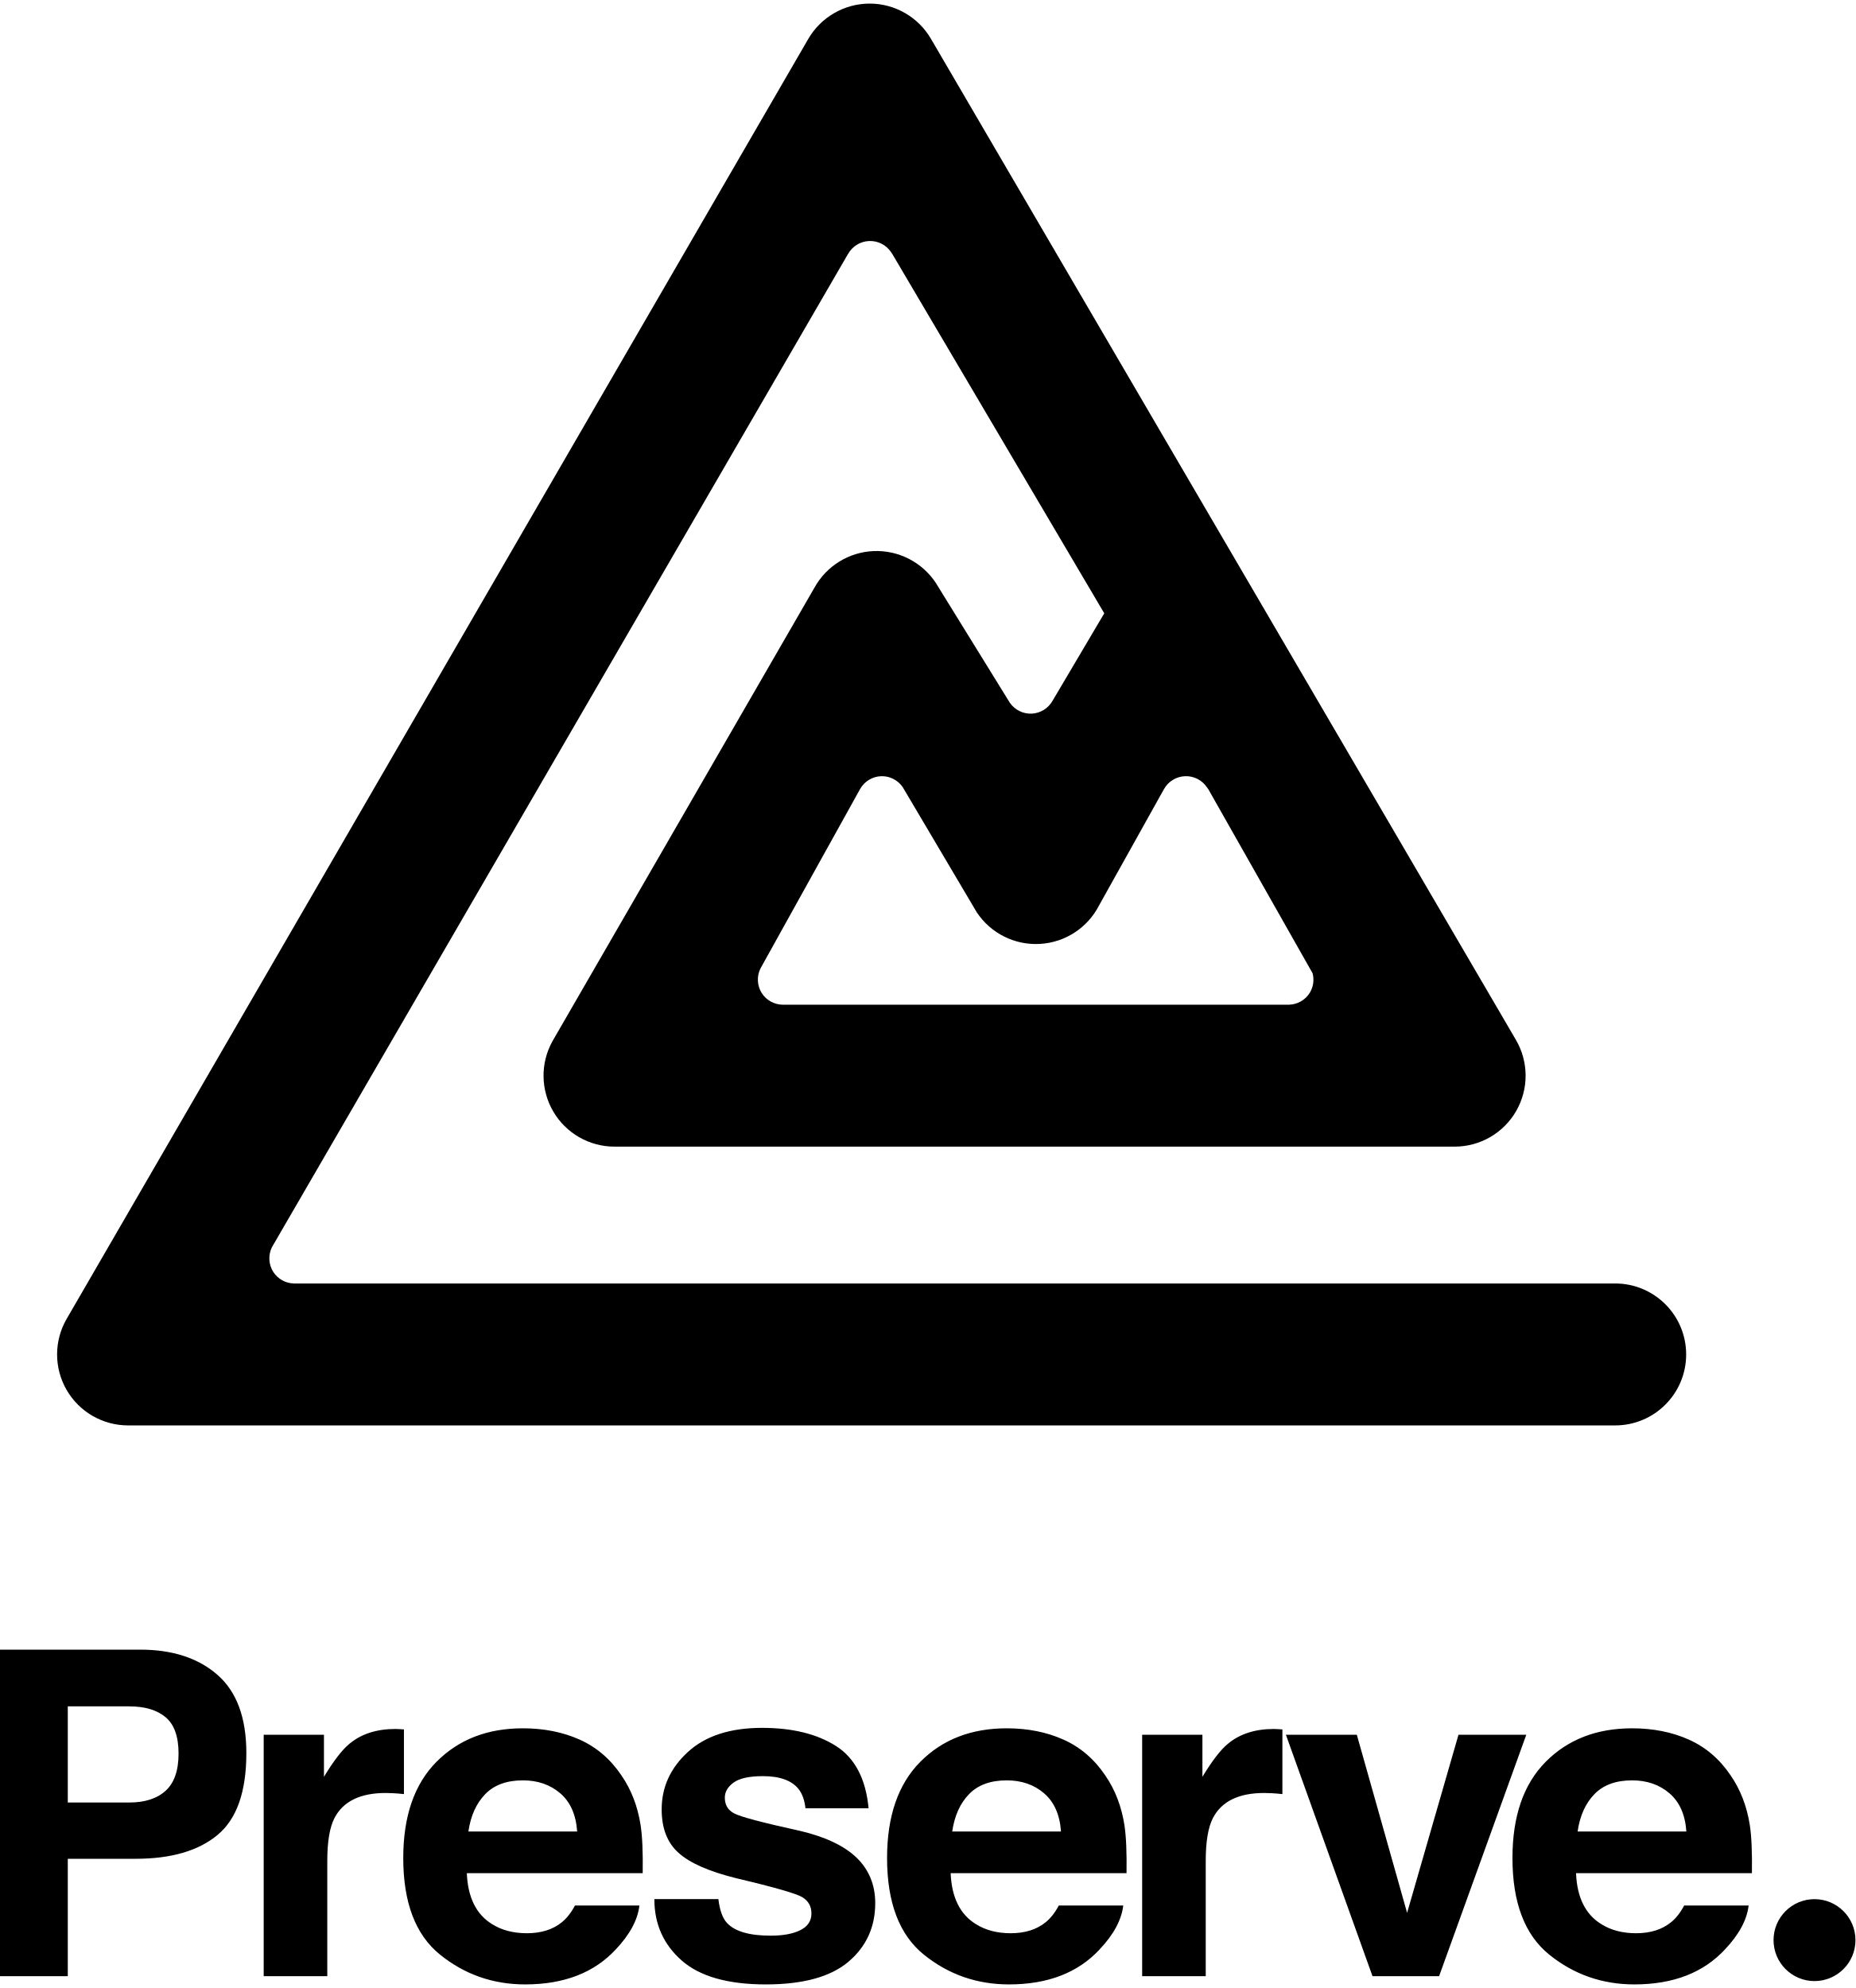
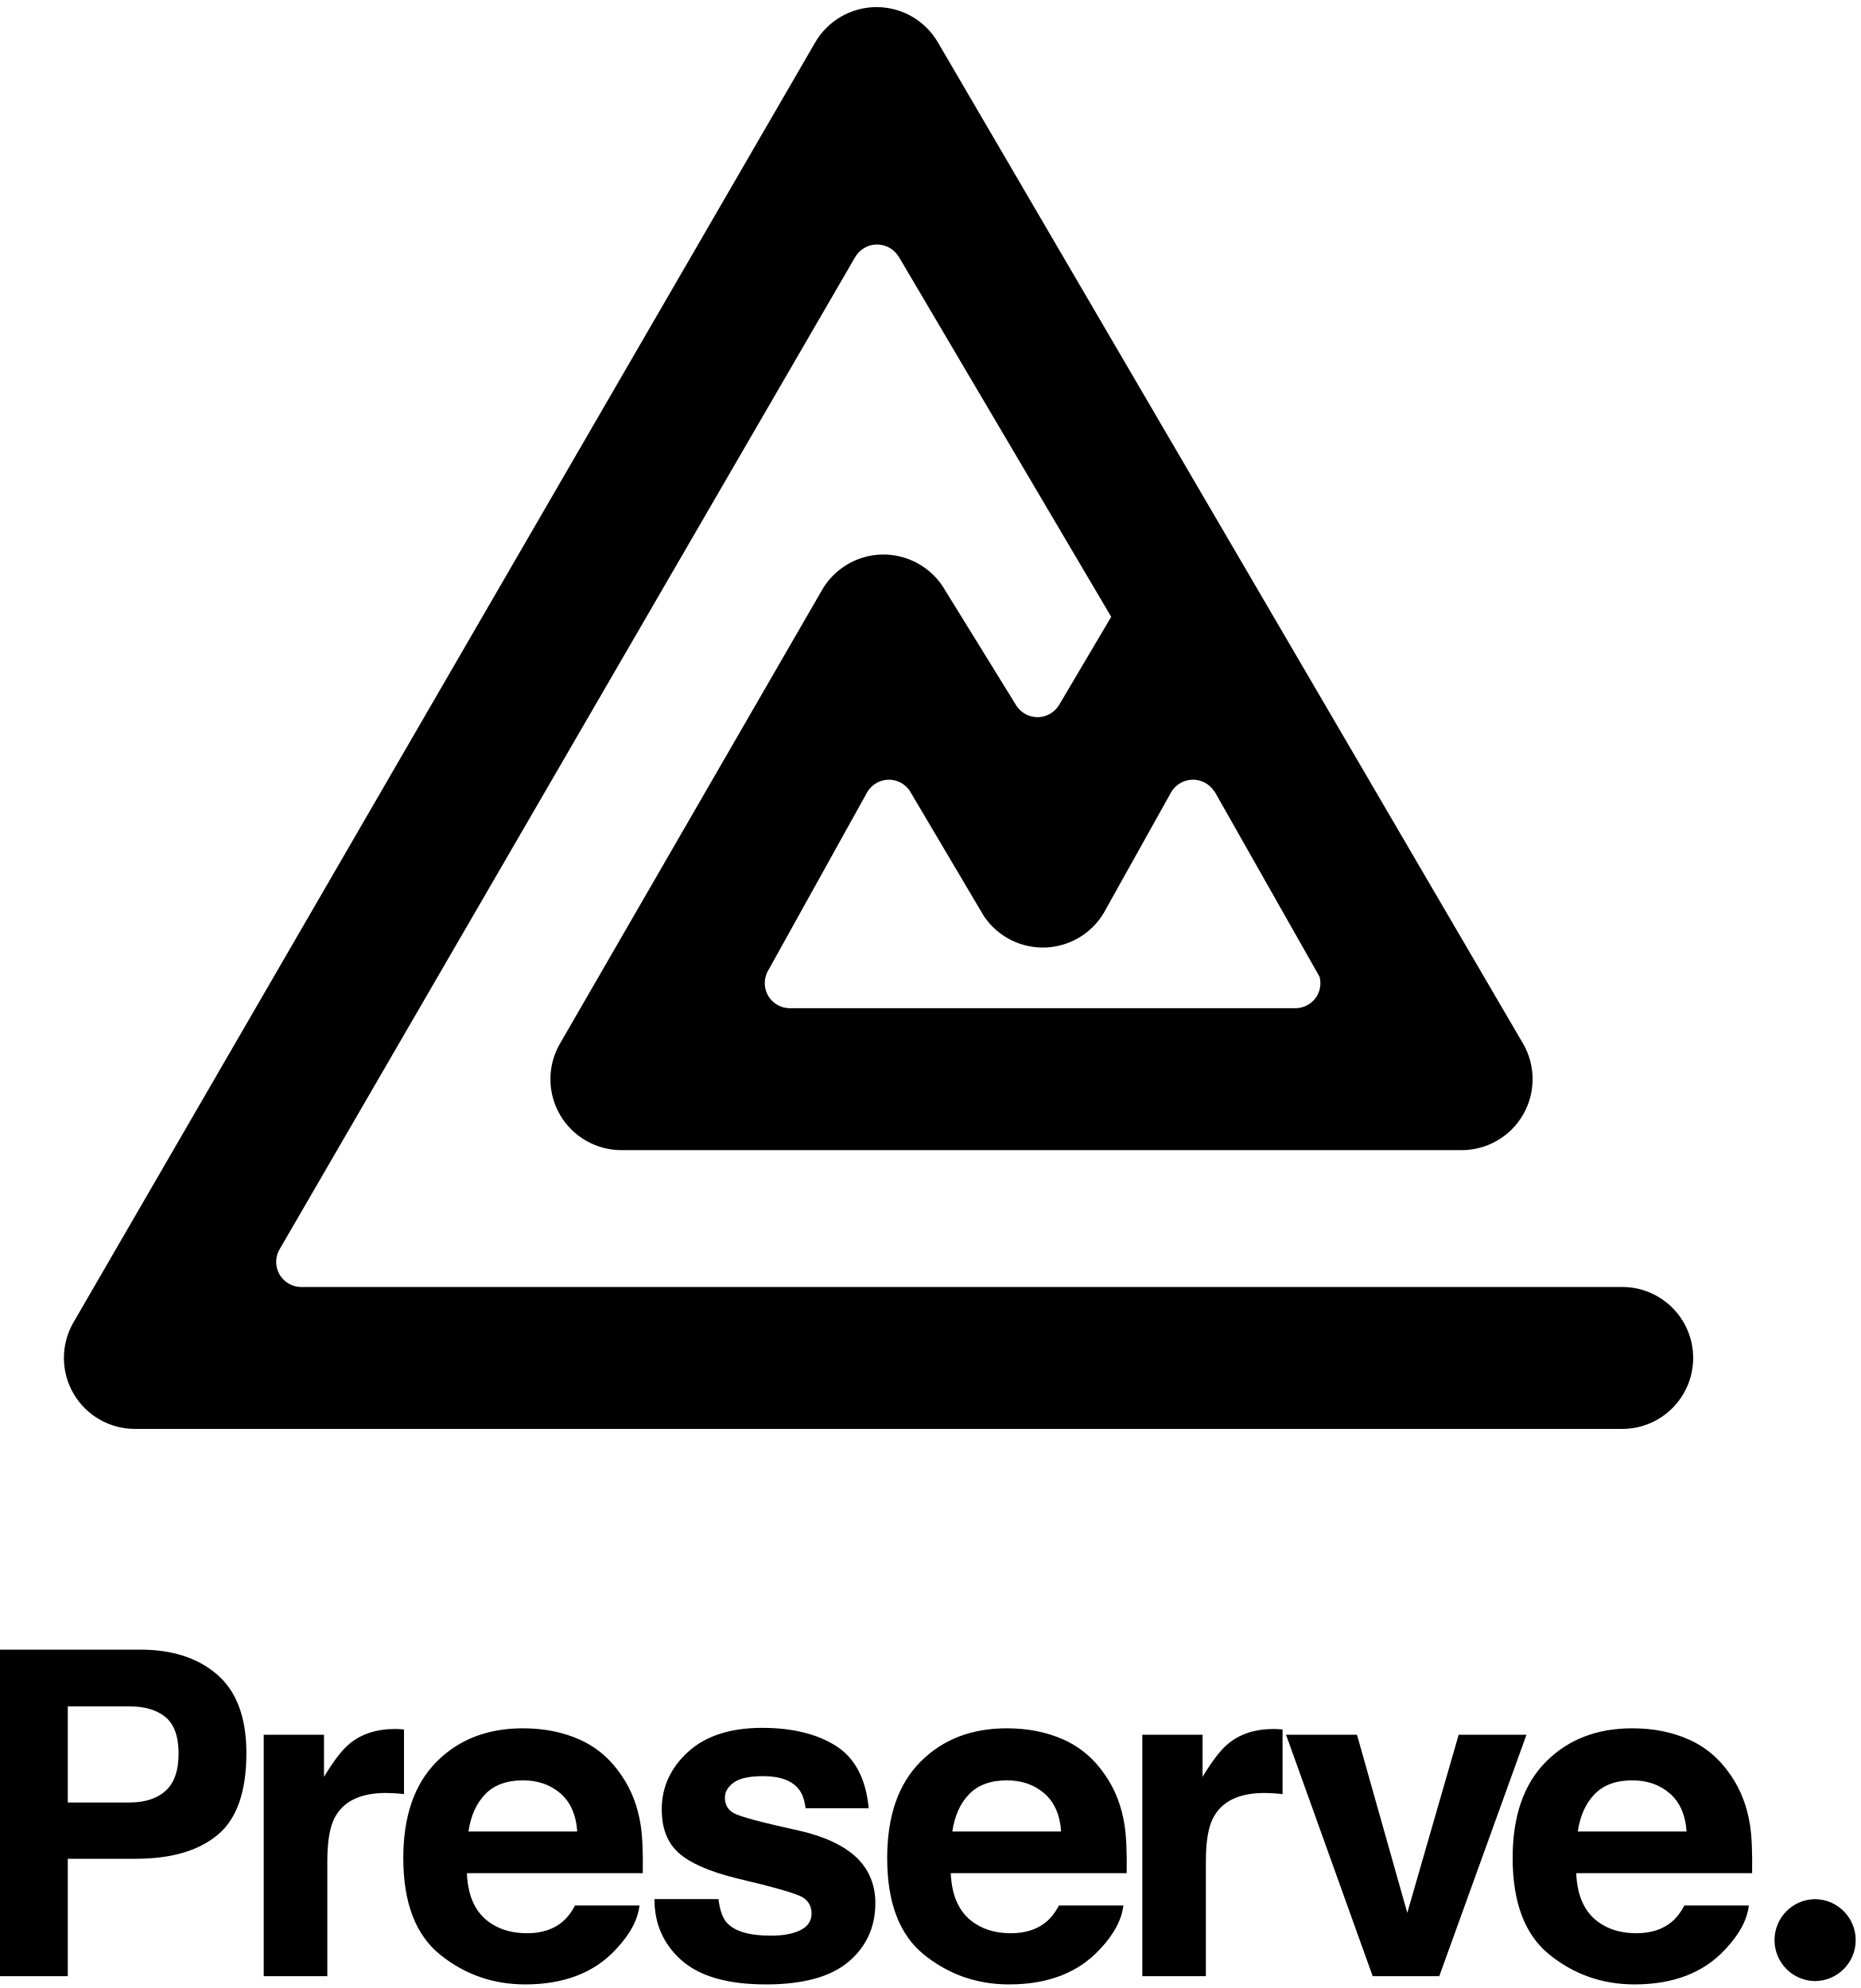
- <svg xmlns="http://www.w3.org/2000/svg" id="LogoPreservationSociety" viewBox="0 0 280 300">
-   <path d="M273.819 286.592a6.184 6.184 0 0 0-6.183 6.183 6.185 6.185 0 0 0 6.183 6.181 6.184 6.184 0 0 0 6.181-6.181 6.184 6.184 0 0 0-6.181-6.183Zm-12.663-18.684c-1.655-2.455-3.754-4.252-6.297-5.391-2.54-1.138-5.399-1.706-8.571-1.706-5.341 0-9.682 1.683-13.032 5.05-3.345 3.372-5.018 8.212-5.018 14.524 0 6.735 1.855 11.6 5.56 14.587 3.708 2.989 7.987 4.486 12.836 4.486 5.875 0 10.444-1.771 13.709-5.318 2.099-2.227 3.277-4.423 3.535-6.585h-9.731c-.566 1.07-1.219 1.905-1.961 2.507-1.356 1.114-3.117 1.673-5.288 1.673-2.049 0-3.799-.457-5.255-1.372-2.392-1.47-3.664-4.032-3.811-7.69h26.54c.048-3.147-.058-5.559-.313-7.232-.443-2.858-1.409-5.369-2.903-7.533Zm-23.087 8.479c.343-2.372 1.189-4.253 2.537-5.639 1.344-1.389 3.24-2.082 5.685-2.082 2.249 0 4.132.655 5.652 1.964 1.519 1.309 2.365 3.229 2.538 5.757h-16.412Zm-17.975-14.607-7.755 26.879-7.589-26.879h-10.702l13.071 36.439h10.047l13.159-36.439h-10.231Zm-27.844-.87c-2.854 0-5.171.747-6.954 2.239-1.092.892-2.374 2.553-3.845 4.982v-6.351h-9.094v36.439h9.595v-17.417c0-2.917.368-5.083 1.104-6.485 1.315-2.498 3.889-3.746 7.723-3.746.289 0 .668.012 1.137.035.467.022 1.002.066 1.604.135v-9.764a36.032 36.032 0 0 1-.819-.048 4.135 4.135 0 0 0-.451-.019Zm-25.469 6.998c-1.654-2.455-3.754-4.252-6.297-5.391-2.542-1.138-5.397-1.706-8.569-1.706-5.341 0-9.685 1.683-13.031 5.05-3.347 3.372-5.021 8.212-5.021 14.524 0 6.735 1.854 11.6 5.561 14.587 3.708 2.989 7.987 4.486 12.837 4.486 5.876 0 10.445-1.771 13.71-5.318 2.098-2.227 3.275-4.423 3.533-6.585h-9.729c-.567 1.07-1.222 1.905-1.961 2.507-1.357 1.114-3.12 1.673-5.29 1.673-2.047 0-3.799-.457-5.254-1.372-2.393-1.47-3.663-4.032-3.811-7.69h26.54c.047-3.147-.057-5.559-.314-7.232-.442-2.858-1.41-5.369-2.904-7.533Zm-23.088 8.479c.347-2.372 1.192-4.253 2.538-5.639 1.346-1.389 3.242-2.082 5.688-2.082 2.248 0 4.132.655 5.651 1.964 1.519 1.309 2.365 3.229 2.537 5.757h-16.414Zm-22.958-.098c-5.694-1.249-9.011-2.129-9.949-2.641-.939-.489-1.407-1.282-1.407-2.375 0-.868.44-1.627 1.324-2.272.882-.647 2.364-.97 4.441-.97 2.525 0 4.314.645 5.364 1.94.558.714.906 1.682 1.04 2.909h9.528c-.424-4.458-2.073-7.596-4.942-9.413-2.87-1.817-6.584-2.723-11.14-2.723-4.802 0-8.527 1.208-11.174 3.626-2.646 2.42-3.971 5.309-3.971 8.676 0 2.854.848 5.037 2.542 6.552 1.693 1.539 4.611 2.821 8.751 3.847 5.753 1.357 9.075 2.317 9.968 2.873.893.559 1.34 1.372 1.34 2.44 0 1.114-.555 1.951-1.663 2.507-1.109.559-2.604.838-4.485.838-3.202 0-5.397-.635-6.583-1.906-.673-.714-1.109-1.918-1.311-3.611h-9.662c0 3.746 1.367 6.826 4.104 9.245 2.735 2.417 6.974 3.628 12.713 3.628 5.628 0 9.786-1.143 12.478-3.426 2.69-2.285 4.036-5.235 4.036-8.844 0-2.741-.936-5.027-2.808-6.853-1.893-1.808-4.739-3.157-8.534-4.047Zm-26.963-8.381c-1.657-2.455-3.755-4.252-6.297-5.391-2.542-1.138-5.399-1.706-8.571-1.706-5.341 0-9.686 1.683-13.031 5.05-3.347 3.372-5.02 8.212-5.02 14.524 0 6.735 1.853 11.6 5.56 14.587 3.707 2.989 7.986 4.486 12.836 4.486 5.875 0 10.446-1.771 13.71-5.318 2.097-2.227 3.276-4.423 3.531-6.585h-9.728c-.566 1.07-1.22 1.905-1.96 2.507-1.357 1.114-3.12 1.673-5.29 1.673-2.047 0-3.798-.457-5.253-1.372-2.394-1.47-3.664-4.032-3.812-7.69h26.54c.048-3.147-.057-5.559-.313-7.232-.442-2.858-1.41-5.369-2.902-7.533Zm-23.09 8.479c.346-2.372 1.192-4.253 2.539-5.639 1.346-1.389 3.241-2.082 5.687-2.082 2.249 0 4.132.655 5.65 1.964 1.52 1.309 2.365 3.229 2.539 5.757H70.682Zm-9.726-15.411a36.821 36.821 0 0 1-.819-.048 4.46 4.46 0 0 0-.452-.018c-2.853 0-5.171.747-6.954 2.239-1.092.892-2.373 2.553-3.844 4.982v-6.351h-9.094v36.439h9.596v-17.417c0-2.917.368-5.083 1.103-6.485 1.315-2.498 3.89-3.746 7.723-3.746.289 0 .669.012 1.137.035.467.022 1.004.066 1.605.135v-9.765h-.001Zm-28.13-8.225c-2.9-2.54-6.79-3.811-11.667-3.811H0v49.278h10.229V280.5H20.49c5.354 0 9.474-1.204 12.358-3.613 2.884-2.404 4.328-6.519 4.328-12.334 0-5.326-1.451-9.26-4.35-11.802Zm-7.836 17.487c-1.303 1.181-3.131 1.77-5.481 1.77H10.23V257.5h9.279c2.35 0 4.178.546 5.481 1.637 1.304 1.094 1.955 2.922 1.955 5.484 0 2.563-.651 4.436-1.955 5.617ZM131.234.542c3.808 0 7.325 2.021 9.247 5.309l88.279 151.07a10.708 10.708 0 0 1-9.246 16.112H92.733a10.71 10.71 0 0 1-9.373-15.893l39.547-68.462a10.718 10.718 0 0 1 8.938-5.519 10.741 10.741 0 0 1 9.354 4.773l11.195 18.125a3.818 3.818 0 0 0 3.275 1.637 3.82 3.82 0 0 0 3.177-1.959l7.793-13.182-31.993-54.239-.164-.244a3.813 3.813 0 0 0-6.512.266h-.006L41.035 188.213a3.821 3.821 0 0 0 .191 3.707 3.81 3.81 0 0 0 3.13 1.764h199.385c5.915 0 10.708 4.794 10.708 10.709 0 5.916-4.794 10.709-10.708 10.709H19.326a10.715 10.715 0 0 1-9.275-5.355 10.702 10.702 0 0 1 0-10.708L121.959 5.897a10.722 10.722 0 0 1 9.249-5.355h.026Zm63.268 151.074a3.82 3.82 0 0 0 3.132-1.765 3.793 3.793 0 0 0 .44-2.985l-15.731-27.769-.193-.265a3.81 3.81 0 0 0-6.493.236l-9.792 17.545a10.708 10.708 0 0 1-8.926 5.829 10.7 10.7 0 0 1-9.535-4.763l-11.185-18.906a3.813 3.813 0 0 0-3.279-1.64 3.804 3.804 0 0 0-3.112 1.872l-15.086 27.172a3.819 3.819 0 0 0 .203 3.674 3.817 3.817 0 0 0 3.131 1.765h76.426Z" />
+ <svg xmlns="http://www.w3.org/2000/svg" id="LogoPreservationSociety" viewBox="0 0 262 280">
+   <path d="M255.564 267.486a5.771 5.771 0 0 0 0 11.54 5.77 5.77 0 0 0 0-11.54Zm-11.818-17.439c-1.545-2.291-3.504-3.968-5.878-5.031-2.37-1.062-5.039-1.592-7.999-1.592-4.985 0-9.037 1.57-12.163 4.713-3.122 3.147-4.684 7.664-4.684 13.556 0 6.286 1.731 10.826 5.189 13.614 3.461 2.79 7.455 4.187 11.981 4.187 5.483 0 9.747-1.653 12.795-4.963 1.959-2.079 3.058-4.128 3.299-6.146h-9.082c-.528.998-1.138 1.778-1.83 2.34-1.266 1.039-2.91 1.561-4.936 1.561-1.912 0-3.546-.427-4.905-1.281-2.232-1.372-3.419-3.763-3.556-7.177h24.77c.045-2.937-.054-5.188-.292-6.75-.413-2.667-1.315-5.011-2.709-7.031Zm-21.548 7.914c.32-2.214 1.109-3.969 2.368-5.263 1.254-1.296 3.024-1.943 5.306-1.943 2.099 0 3.856.611 5.275 1.833 1.418 1.222 2.207 3.014 2.369 5.373h-15.318Zm-16.777-13.633-7.238 25.087-7.083-25.087h-9.989l12.2 34.01h9.377l12.282-34.01h-9.549Zm-25.988-.812c-2.663 0-4.826.697-6.49 2.09-1.019.832-2.216 2.383-3.589 4.65v-5.928h-8.487v34.01h8.955v-16.256c0-2.723.343-4.744 1.03-6.053 1.228-2.331 3.63-3.496 7.208-3.496.27 0 .624.011 1.062.033.435.02.935.061 1.497.126v-9.113a38.955 38.955 0 0 1-.765-.045 3.874 3.874 0 0 0-.421-.018Zm-23.771 6.531c-1.543-2.291-3.503-3.968-5.877-5.031-2.372-1.062-5.037-1.592-7.998-1.592-4.985 0-9.039 1.57-12.162 4.713-3.124 3.147-4.686 7.664-4.686 13.556 0 6.286 1.73 10.826 5.19 13.614 3.461 2.79 7.455 4.187 11.981 4.187 5.485 0 9.749-1.653 12.796-4.963 1.958-2.079 3.057-4.128 3.298-6.146h-9.081c-.529.998-1.14 1.778-1.83 2.34-1.266 1.039-2.912 1.561-4.937 1.561-1.911 0-3.546-.427-4.904-1.281-2.233-1.372-3.419-3.763-3.557-7.177h24.771c.044-2.937-.053-5.188-.293-6.75-.413-2.667-1.316-5.011-2.711-7.031Zm-21.549 7.914c.324-2.214 1.113-3.969 2.369-5.263 1.257-1.296 3.026-1.943 5.309-1.943 2.098 0 3.857.611 5.274 1.833 1.418 1.222 2.208 3.014 2.368 5.373h-15.32Zm-21.427-.091c-5.314-1.166-8.41-1.987-9.286-2.465-.876-.457-1.313-1.197-1.313-2.217 0-.81.411-1.518 1.236-2.12.823-.604 2.206-.906 4.145-.906 2.356 0 4.026.602 5.006 1.811.521.666.846 1.57.971 2.715h8.893c-.396-4.161-1.935-7.09-4.613-8.785-2.679-1.696-6.145-2.542-10.397-2.542-4.482 0-7.959 1.128-10.43 3.384-2.469 2.259-3.706 4.955-3.706 8.098 0 2.664.792 4.701 2.373 6.115 1.58 1.437 4.304 2.633 8.168 3.591 5.369 1.266 8.47 2.162 9.303 2.681.833.522 1.251 1.281 1.251 2.277 0 1.04-.518 1.821-1.552 2.34-1.036.522-2.431.782-4.186.782-2.989 0-5.038-.592-6.145-1.778-.628-.667-1.035-1.791-1.223-3.371h-9.018c0 3.497 1.276 6.371 3.83 8.629 2.553 2.256 6.509 3.386 11.866 3.386 5.253 0 9.133-1.067 11.646-3.198 2.511-2.132 3.767-4.886 3.767-8.254 0-2.558-.874-4.692-2.621-6.396-1.767-1.688-4.423-2.947-7.965-3.777Zm-25.166-7.823c-1.546-2.291-3.504-3.968-5.877-5.031-2.372-1.062-5.039-1.592-8-1.592-4.984 0-9.04 1.57-12.162 4.713-3.123 3.147-4.685 7.664-4.685 13.556 0 6.286 1.73 10.826 5.19 13.614 3.46 2.79 7.453 4.187 11.98 4.187 5.483 0 9.75-1.653 12.796-4.963 1.957-2.079 3.057-4.128 3.295-6.146h-9.08c-.527.998-1.138 1.778-1.829 2.34-1.266 1.039-2.911 1.561-4.937 1.561-1.91 0-3.545-.427-4.903-1.281-2.234-1.372-3.42-3.763-3.558-7.177h24.771c.045-2.937-.053-5.188-.292-6.75-.412-2.667-1.316-5.011-2.709-7.031Zm-21.55 7.914c.323-2.214 1.112-3.969 2.37-5.263 1.256-1.296 3.025-1.943 5.307-1.943 2.1 0 3.857.611 5.274 1.833 1.418 1.222 2.207 3.014 2.37 5.373H65.97Zm-9.078-14.383c-.395-.021-.65-.036-.764-.045a4.196 4.196 0 0 0-.422-.017c-2.663 0-4.826.697-6.49 2.09-1.02.832-2.215 2.383-3.588 4.65v-5.928H37.14v34.01h8.956v-16.256c0-2.723.344-4.744 1.03-6.053 1.227-2.331 3.63-3.496 7.208-3.496.27 0 .624.011 1.061.033.436.02.937.061 1.498.126v-9.114Zm-26.254-7.677c-2.707-2.371-6.338-3.557-10.89-3.557H0v45.993h9.547V261.8h9.577c4.997 0 8.842-1.124 11.534-3.372 2.692-2.244 4.04-6.085 4.04-11.512 0-4.971-1.355-8.643-4.06-11.015Zm-7.314 16.321c-1.216 1.102-2.922 1.652-5.116 1.652h-8.66v-13.541h8.66c2.194 0 3.9.51 5.116 1.528 1.217 1.021 1.825 2.727 1.825 5.119s-.608 4.14-1.825 5.242Zm-4.327-50.966H228.45c5.52 0 9.995-4.473 9.995-9.995a9.994 9.994 0 0 0-9.995-9.995H42.358a3.554 3.554 0 0 1-2.921-1.647 3.565 3.565 0 0 1-.179-3.459l81.134-139.886h.006a3.558 3.558 0 0 1 6.077-.248l.153.228 29.861 50.623-7.274 12.303a3.567 3.567 0 0 1-2.965 1.829 3.565 3.565 0 0 1-3.057-1.528l-10.448-16.917a10.026 10.026 0 0 0-8.731-4.455 10.003 10.003 0 0 0-8.342 5.151l-36.91 63.898a9.996 9.996 0 0 0 8.748 14.834h118.329a9.991 9.991 0 0 0 8.668-5.021 9.992 9.992 0 0 0-.039-10.017L132.074 5.955A9.993 9.993 0 0 0 123.444 1h-.024a10.008 10.008 0 0 0-8.633 4.998L10.34 186.264a9.988 9.988 0 0 0 0 9.994 10 10 0 0 0 8.657 4.998Zm148.858-91.438a3.57 3.57 0 0 1 3.111 1.586l.18.247 14.682 25.918a3.54 3.54 0 0 1-.411 2.786 3.563 3.563 0 0 1-2.923 1.647h-71.331a3.561 3.561 0 0 1-2.922-1.647 3.564 3.564 0 0 1-.19-3.429l14.081-25.361a3.55 3.55 0 0 1 2.904-1.747 3.562 3.562 0 0 1 3.061 1.531l10.439 17.646a9.988 9.988 0 0 0 8.899 4.445 9.995 9.995 0 0 0 8.331-5.44l9.139-16.376a3.56 3.56 0 0 1 2.95-1.806Z" />
</svg>
